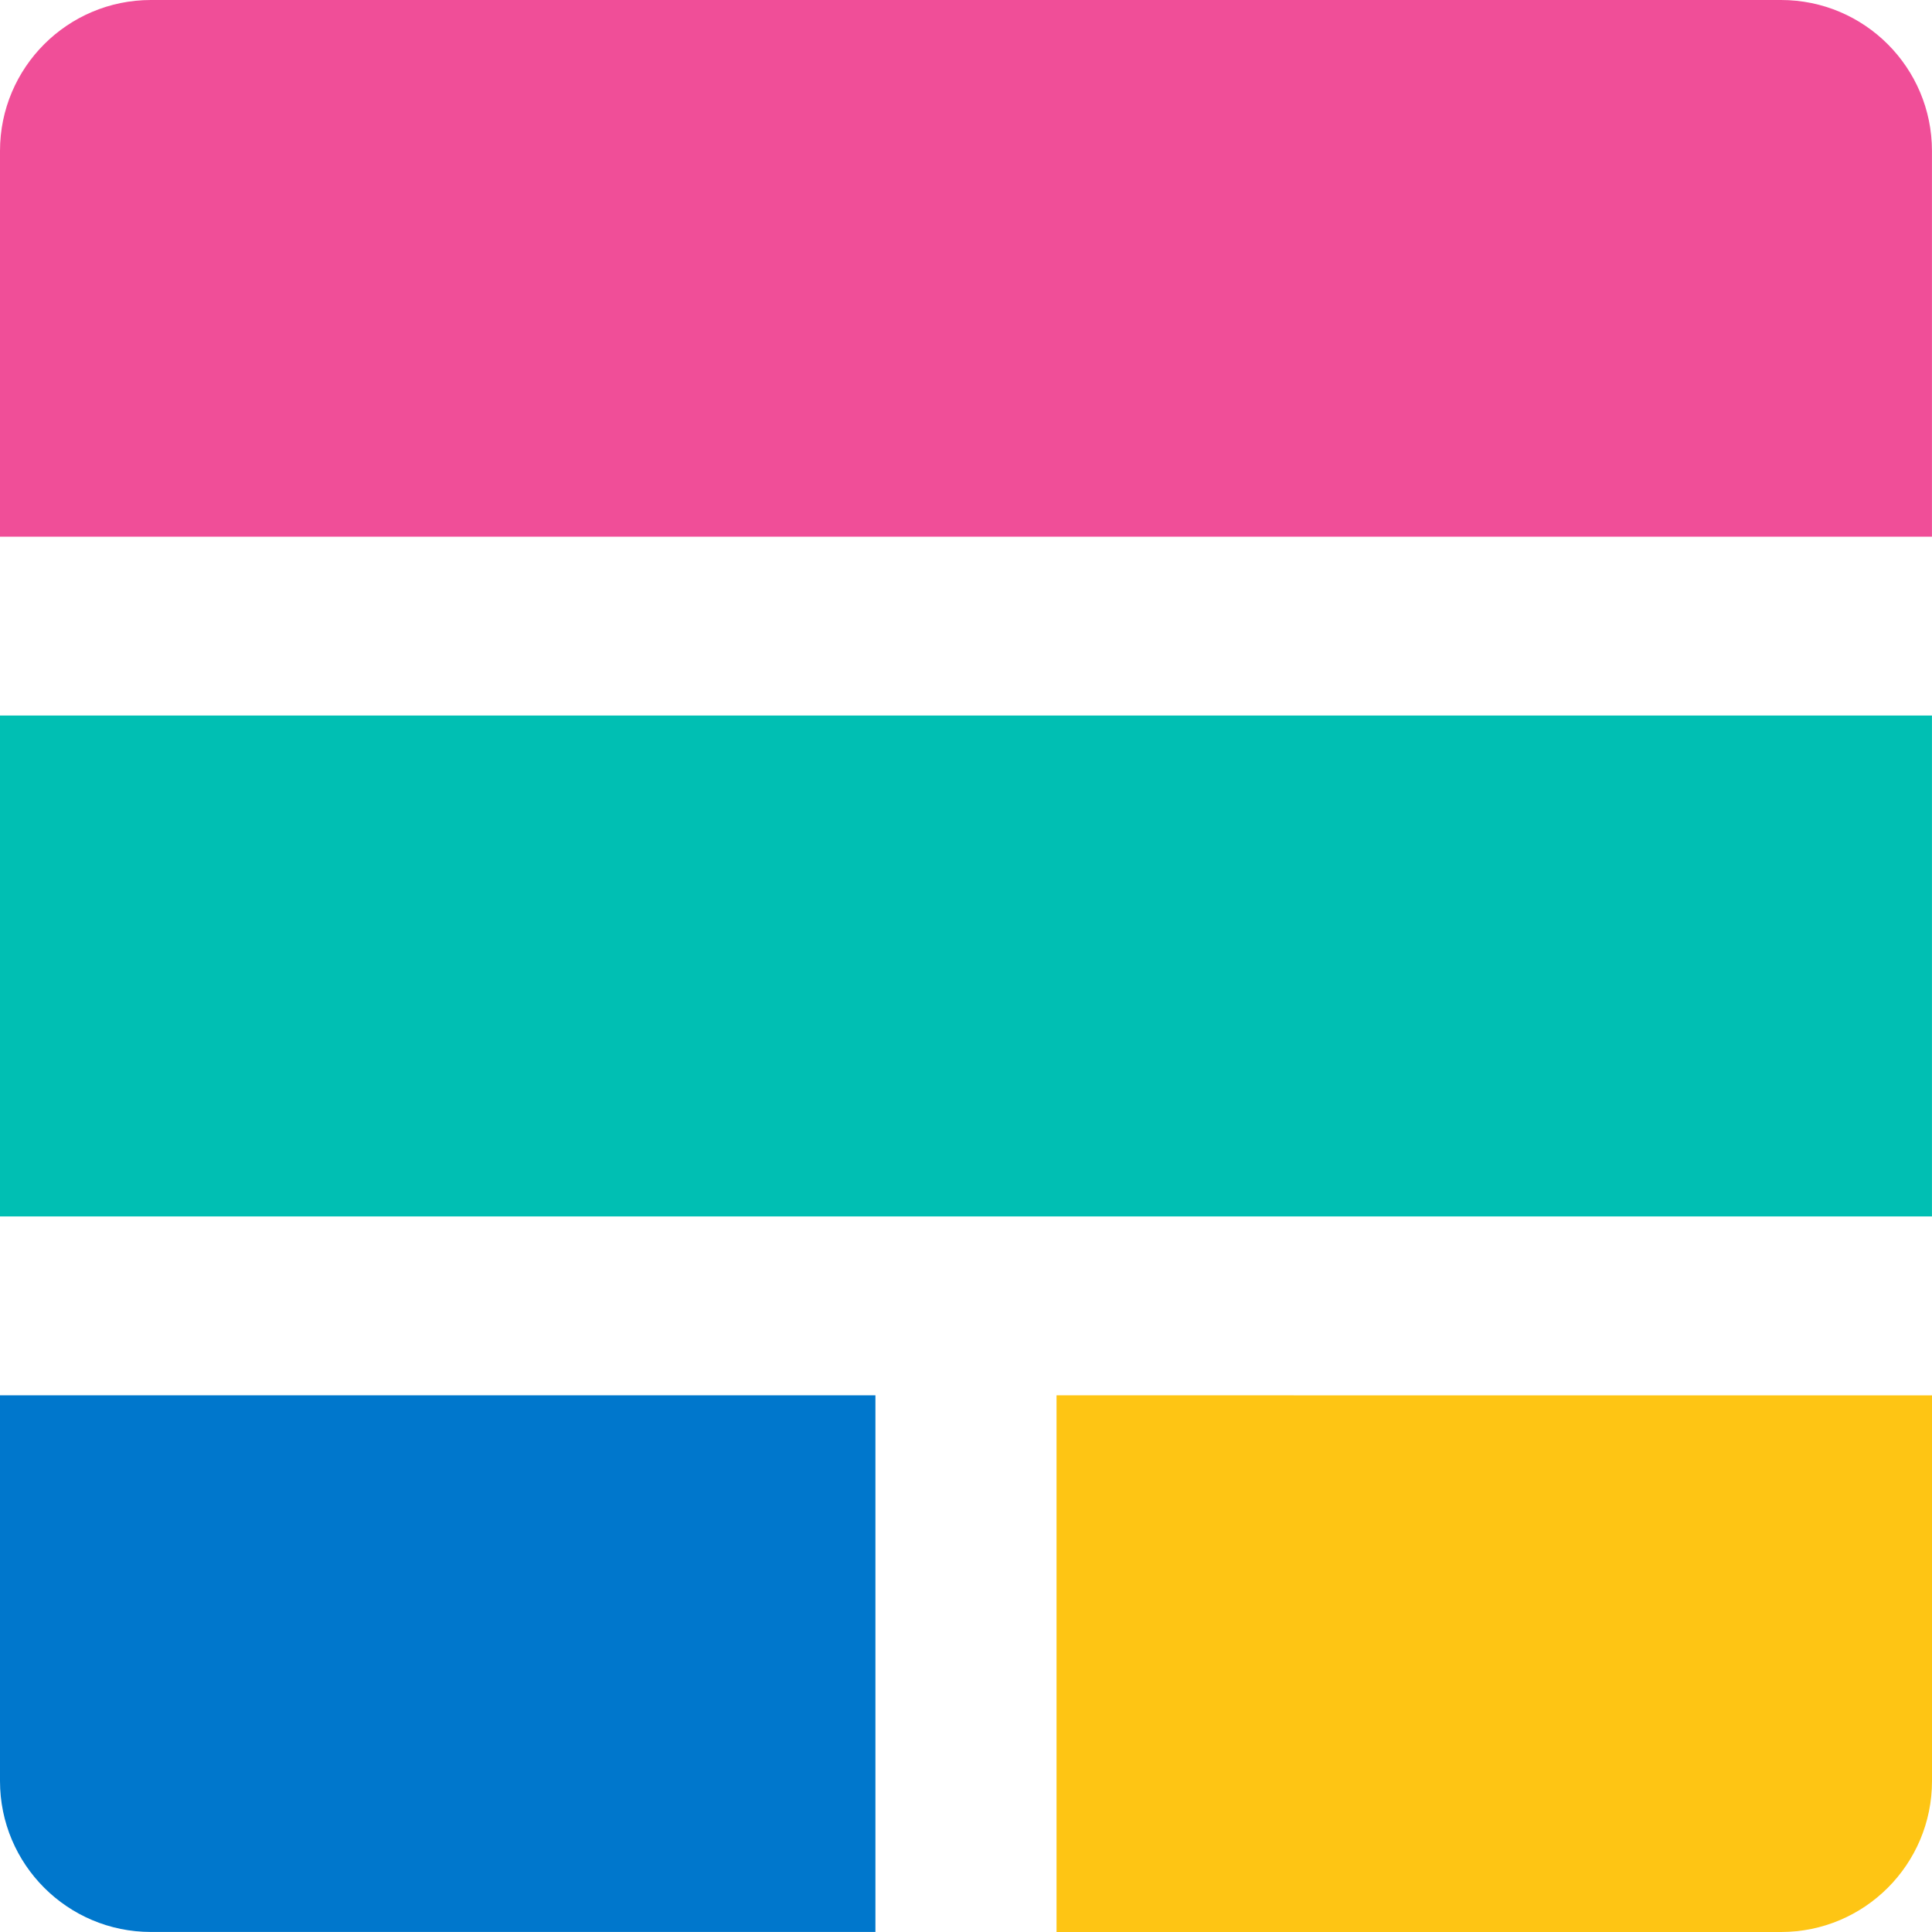
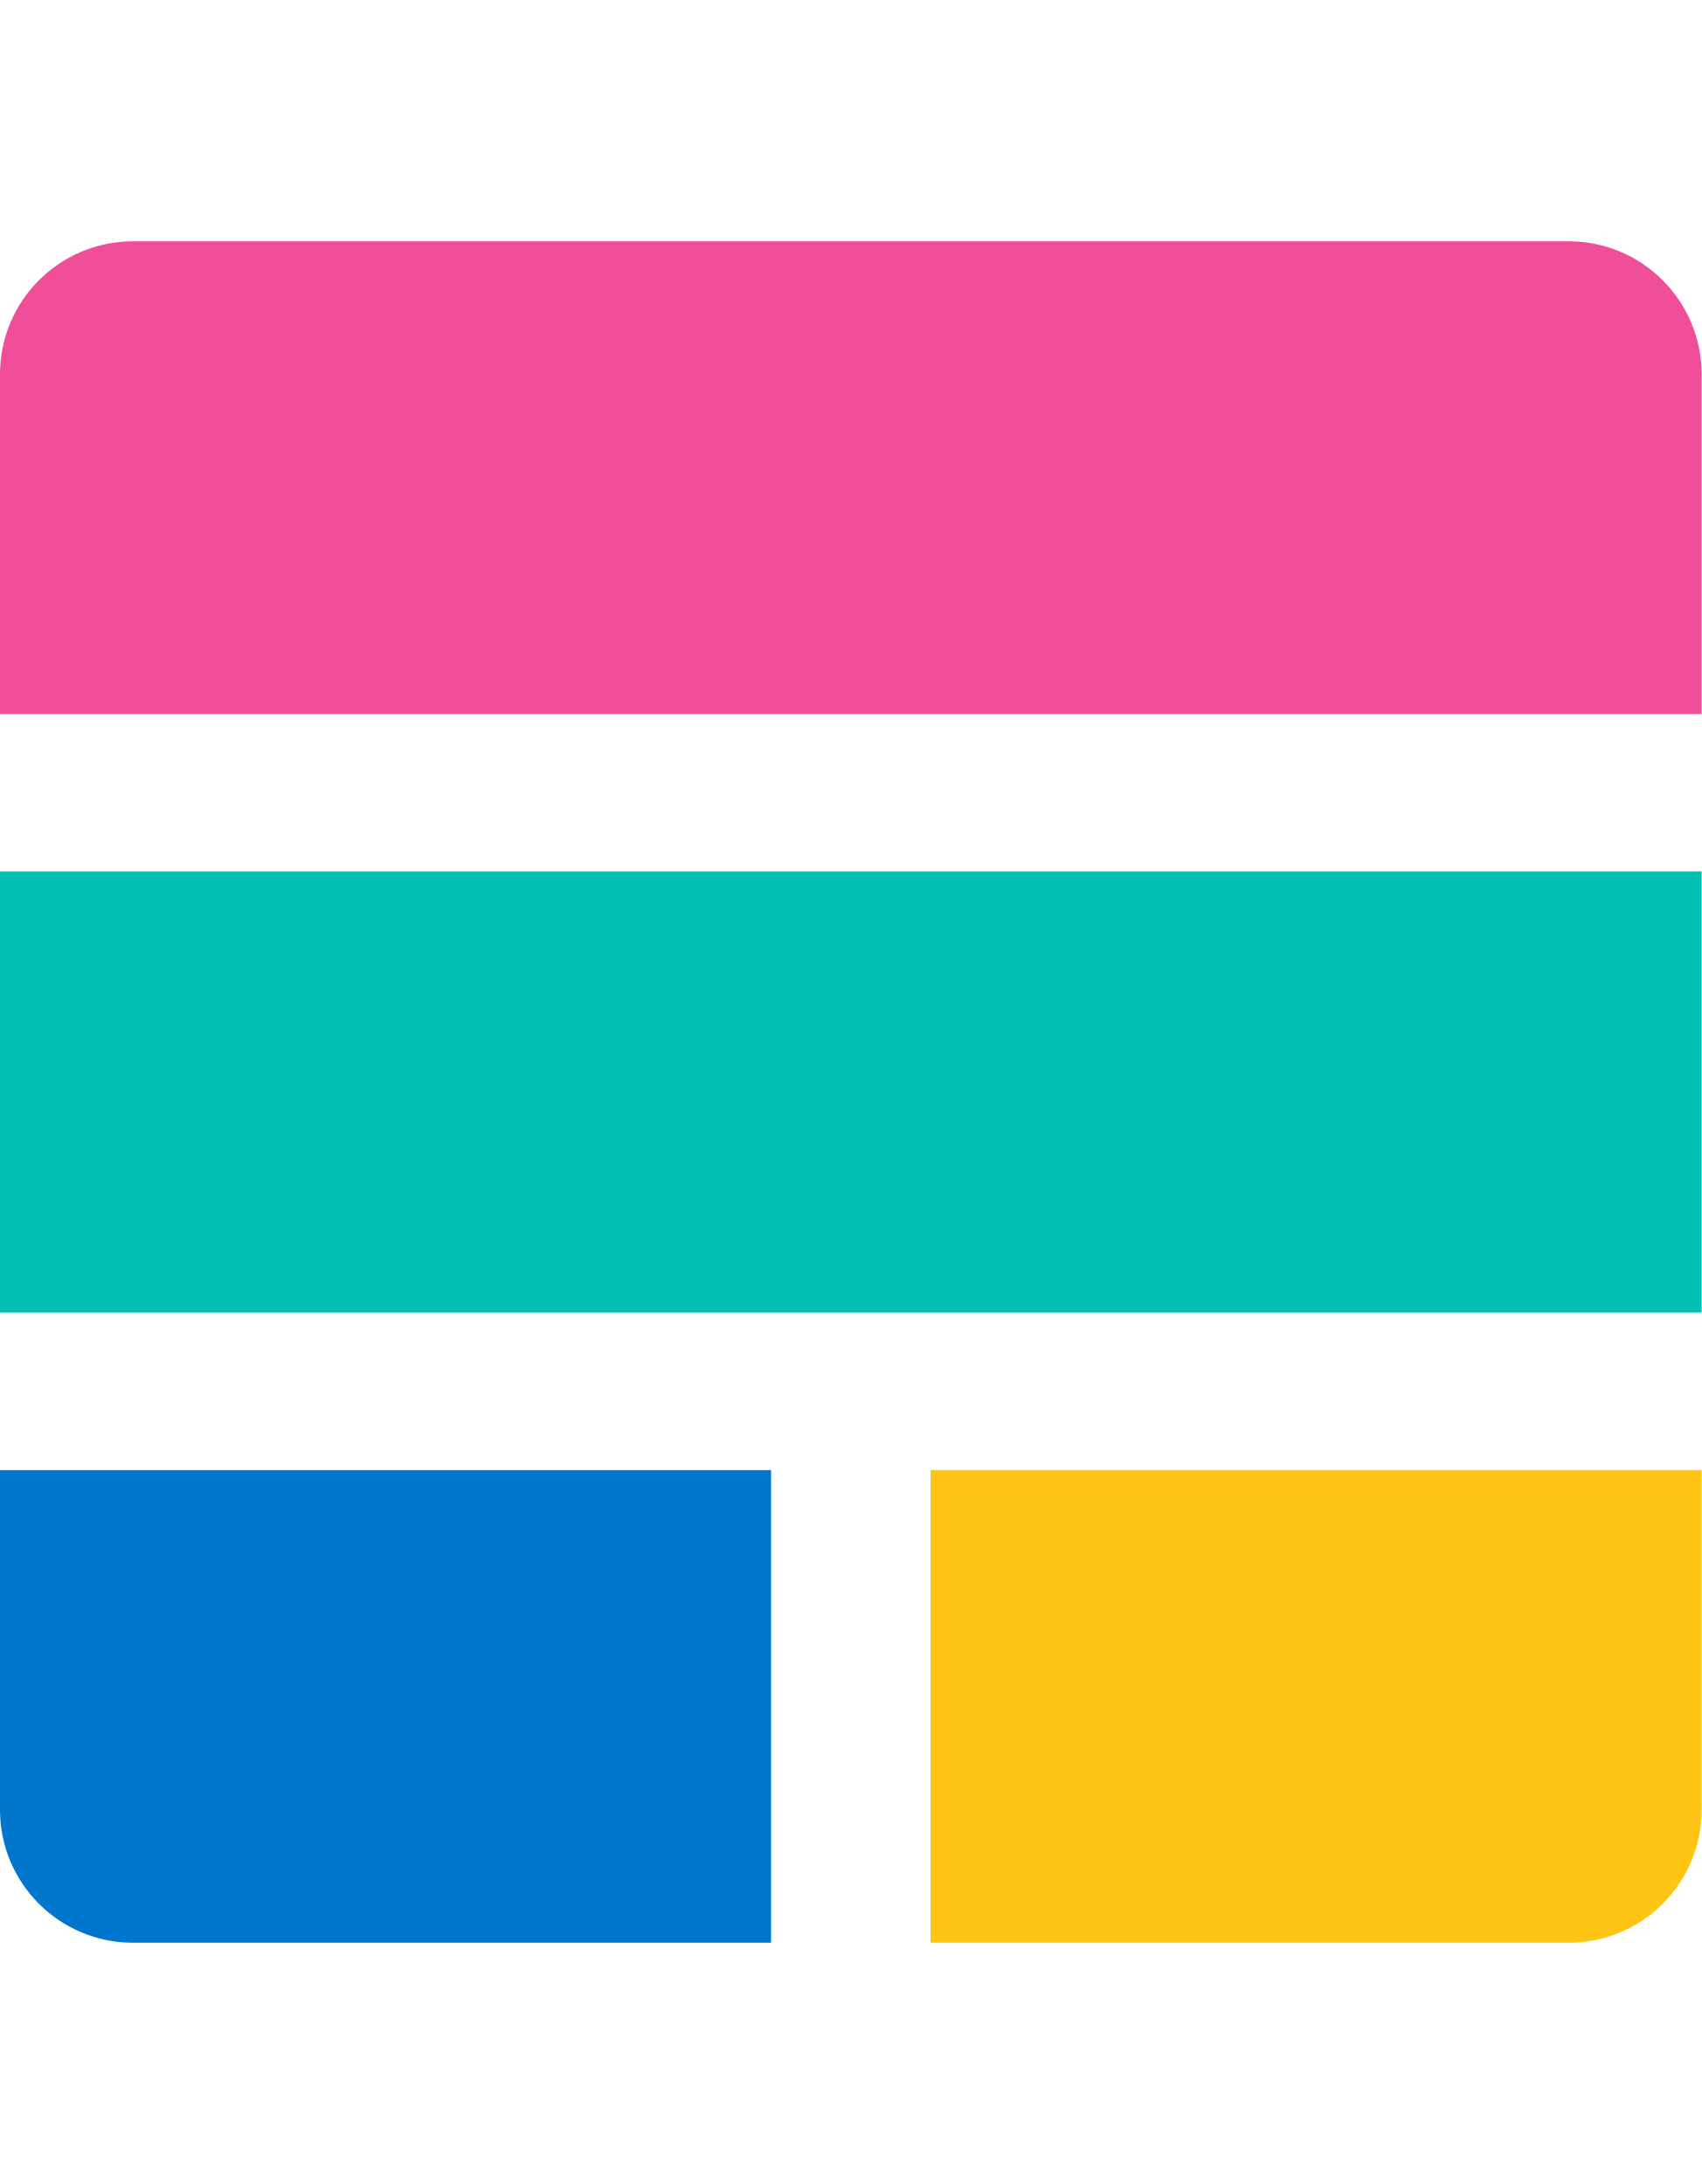
- <svg xmlns="http://www.w3.org/2000/svg" width="45.313" height="45.312" viewBox="0 0 45.313 45.312" version="1.1" id="svg14" style="fill:none">
+ <svg xmlns="http://www.w3.org/2000/svg" width="35.3" height="45.312" viewBox="0 0 35.3 45.312" version="1.1" id="svg14" style="fill:none">
  <defs id="defs18" />
-   <path d="M 45.312,12.587 V 3.54 C 45.312,1.585 43.727,0 41.772,0 H 3.54 C 1.585,0 0,1.585 0,3.54 v 9.047 z" id="path4" style="clip-rule:evenodd;fill:#f04e98;fill-rule:evenodd" />
-   <path d="M 0,28.53 H 45.312 V 16.782 H 0 Z" id="path6" style="clip-rule:evenodd;fill:#00bfb3;fill-rule:evenodd" />
-   <path d="m 24.78,32.726 v 12.587 h 16.993 c 1.955,0 3.54,-1.585 3.54,-3.54 v -9.046 z" id="path8" style="clip-rule:evenodd;fill:#fec514;fill-rule:evenodd" />
-   <path d="M 20.532,32.726 H 0 v 9.046 c 0,1.955 1.585,3.54 3.54,3.54 h 16.992 z" id="path10" style="clip-rule:evenodd;fill:#0077cc;fill-rule:evenodd" />
+   <g id="g14" transform="matrix(0.8739542,0,0,0.8739542,-2.150706,2.855719)">
+     <path style="clip-rule:evenodd;fill:#f04e98;fill-rule:evenodd;stroke-width:0.891" id="path4" d="M 42.851,13.681 V 5.617 c 0,-1.743 -1.413,-3.156 -3.155,-3.156 H 5.617 c -1.743,0 -3.156,1.413 -3.156,3.156 v 8.064 z" />
+     <path style="clip-rule:evenodd;fill:#00bfb3;fill-rule:evenodd;stroke-width:0.891" id="path6" d="M 2.461,27.892 H 42.851 V 17.42 H 2.461 Z" />
+     <path style="clip-rule:evenodd;fill:#fec514;fill-rule:evenodd;stroke-width:0.891" id="path8" d="m 24.549,31.632 v 11.22 h 15.147 c 1.743,0 3.155,-1.413 3.155,-3.156 v -8.064 z" />
+     <path style="clip-rule:evenodd;fill:#0077cc;fill-rule:evenodd;stroke-width:0.891" id="path10" d="M 20.763,31.632 H 2.461 v 8.064 c 0,1.743 1.413,3.156 3.156,3.156 h 15.146 z" />
+   </g>
</svg>
